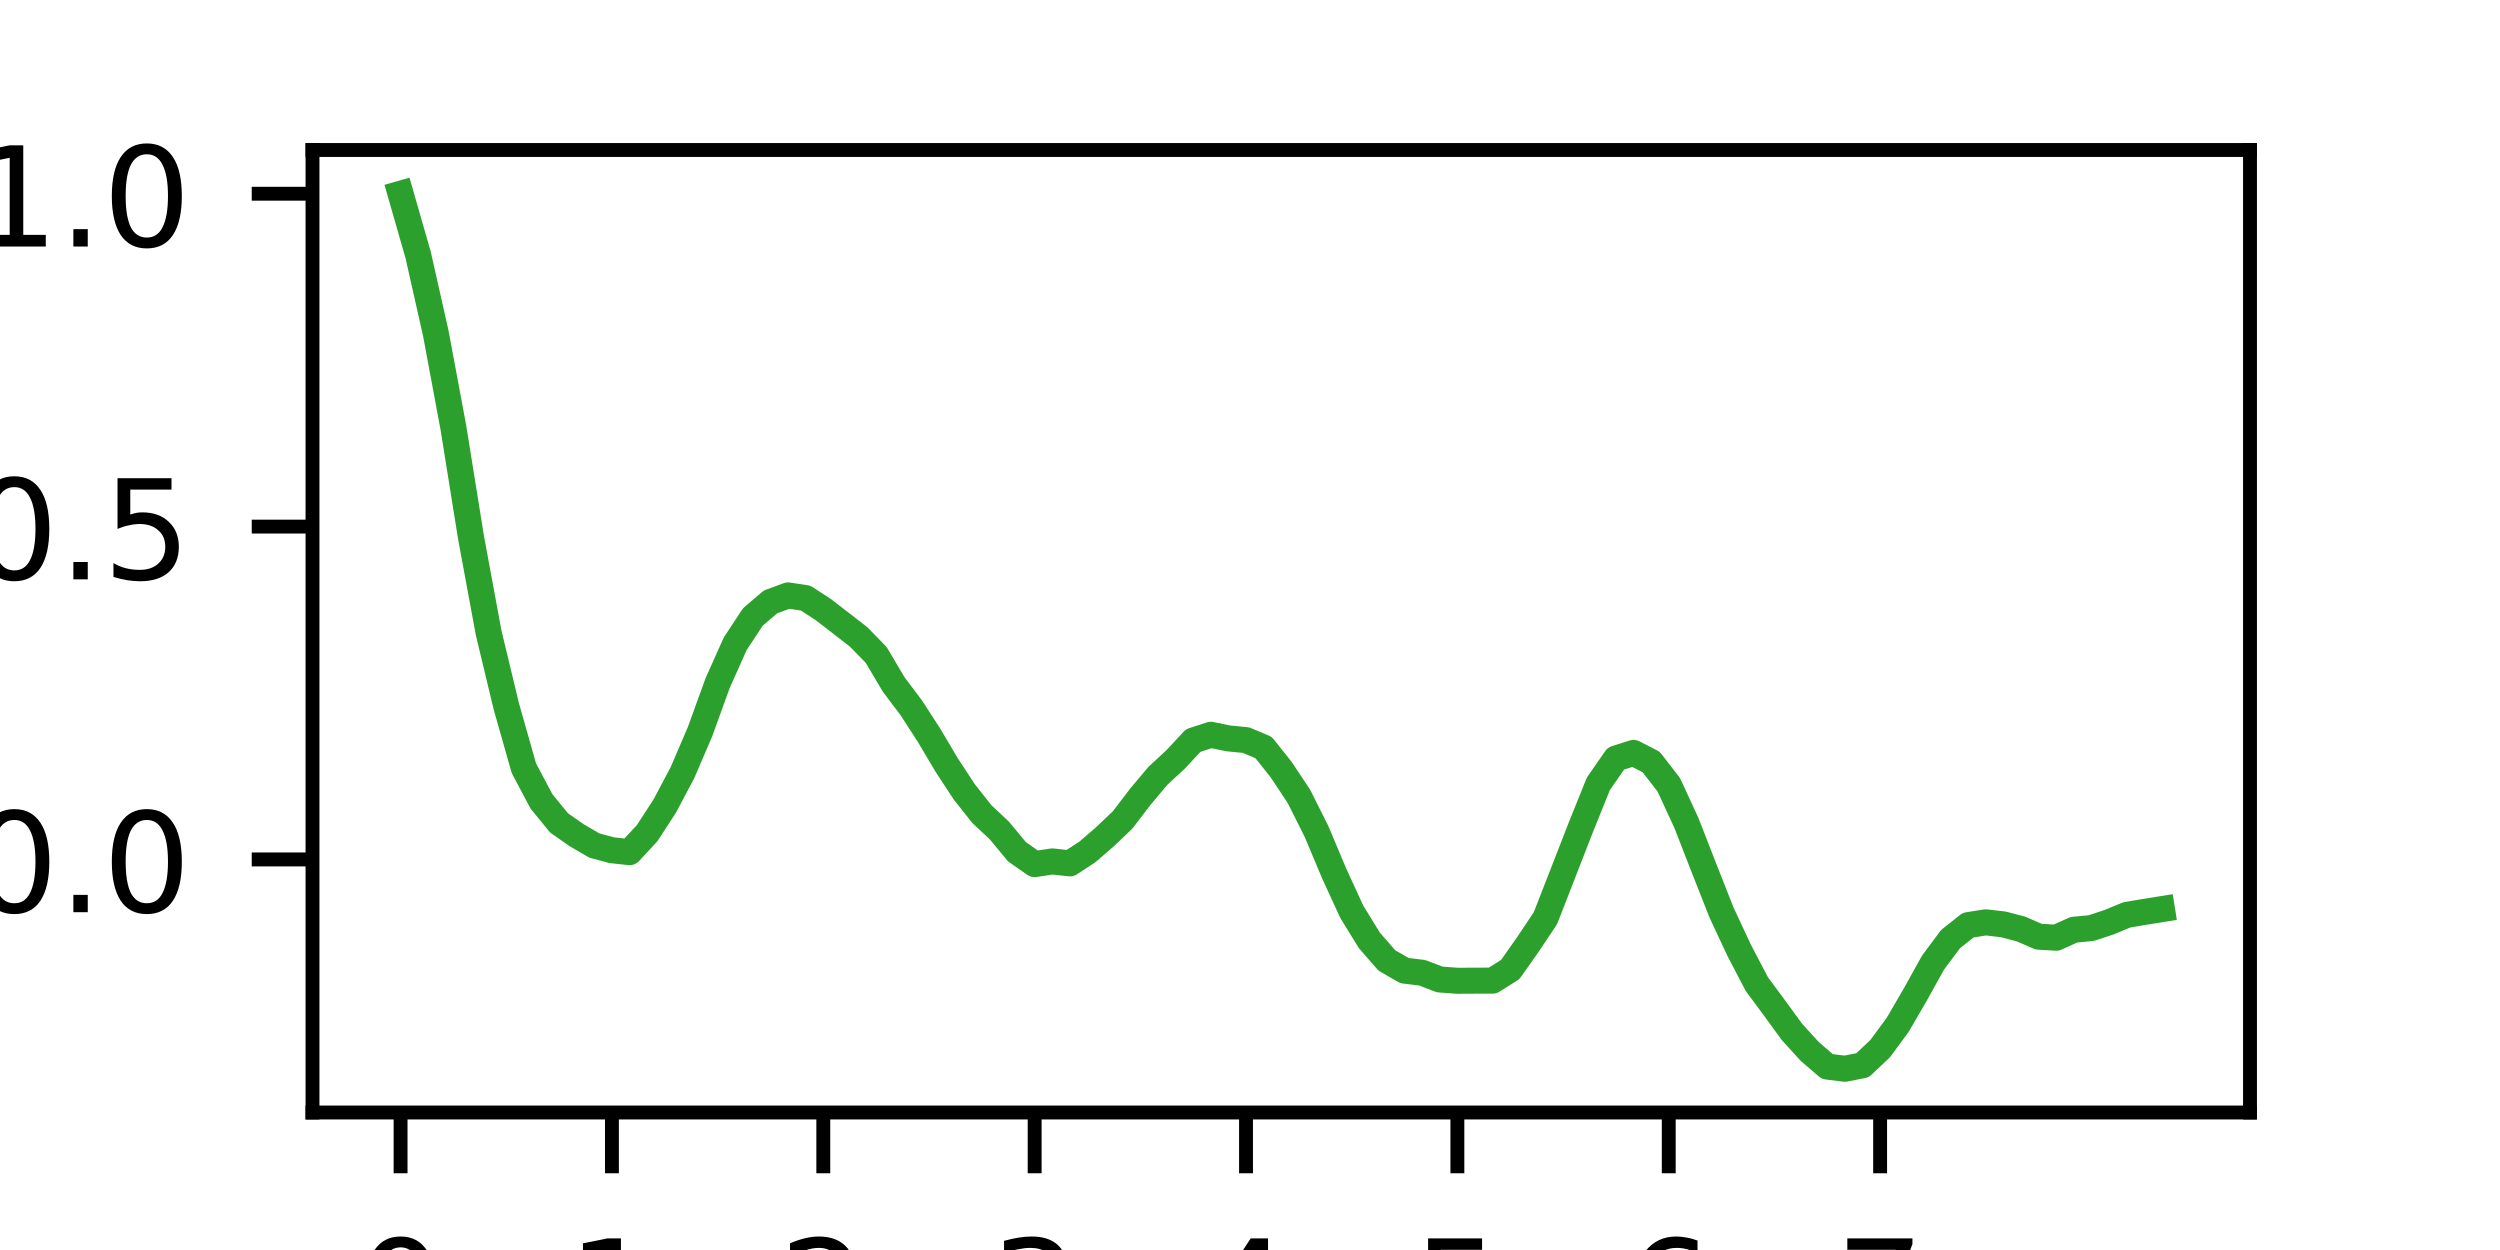
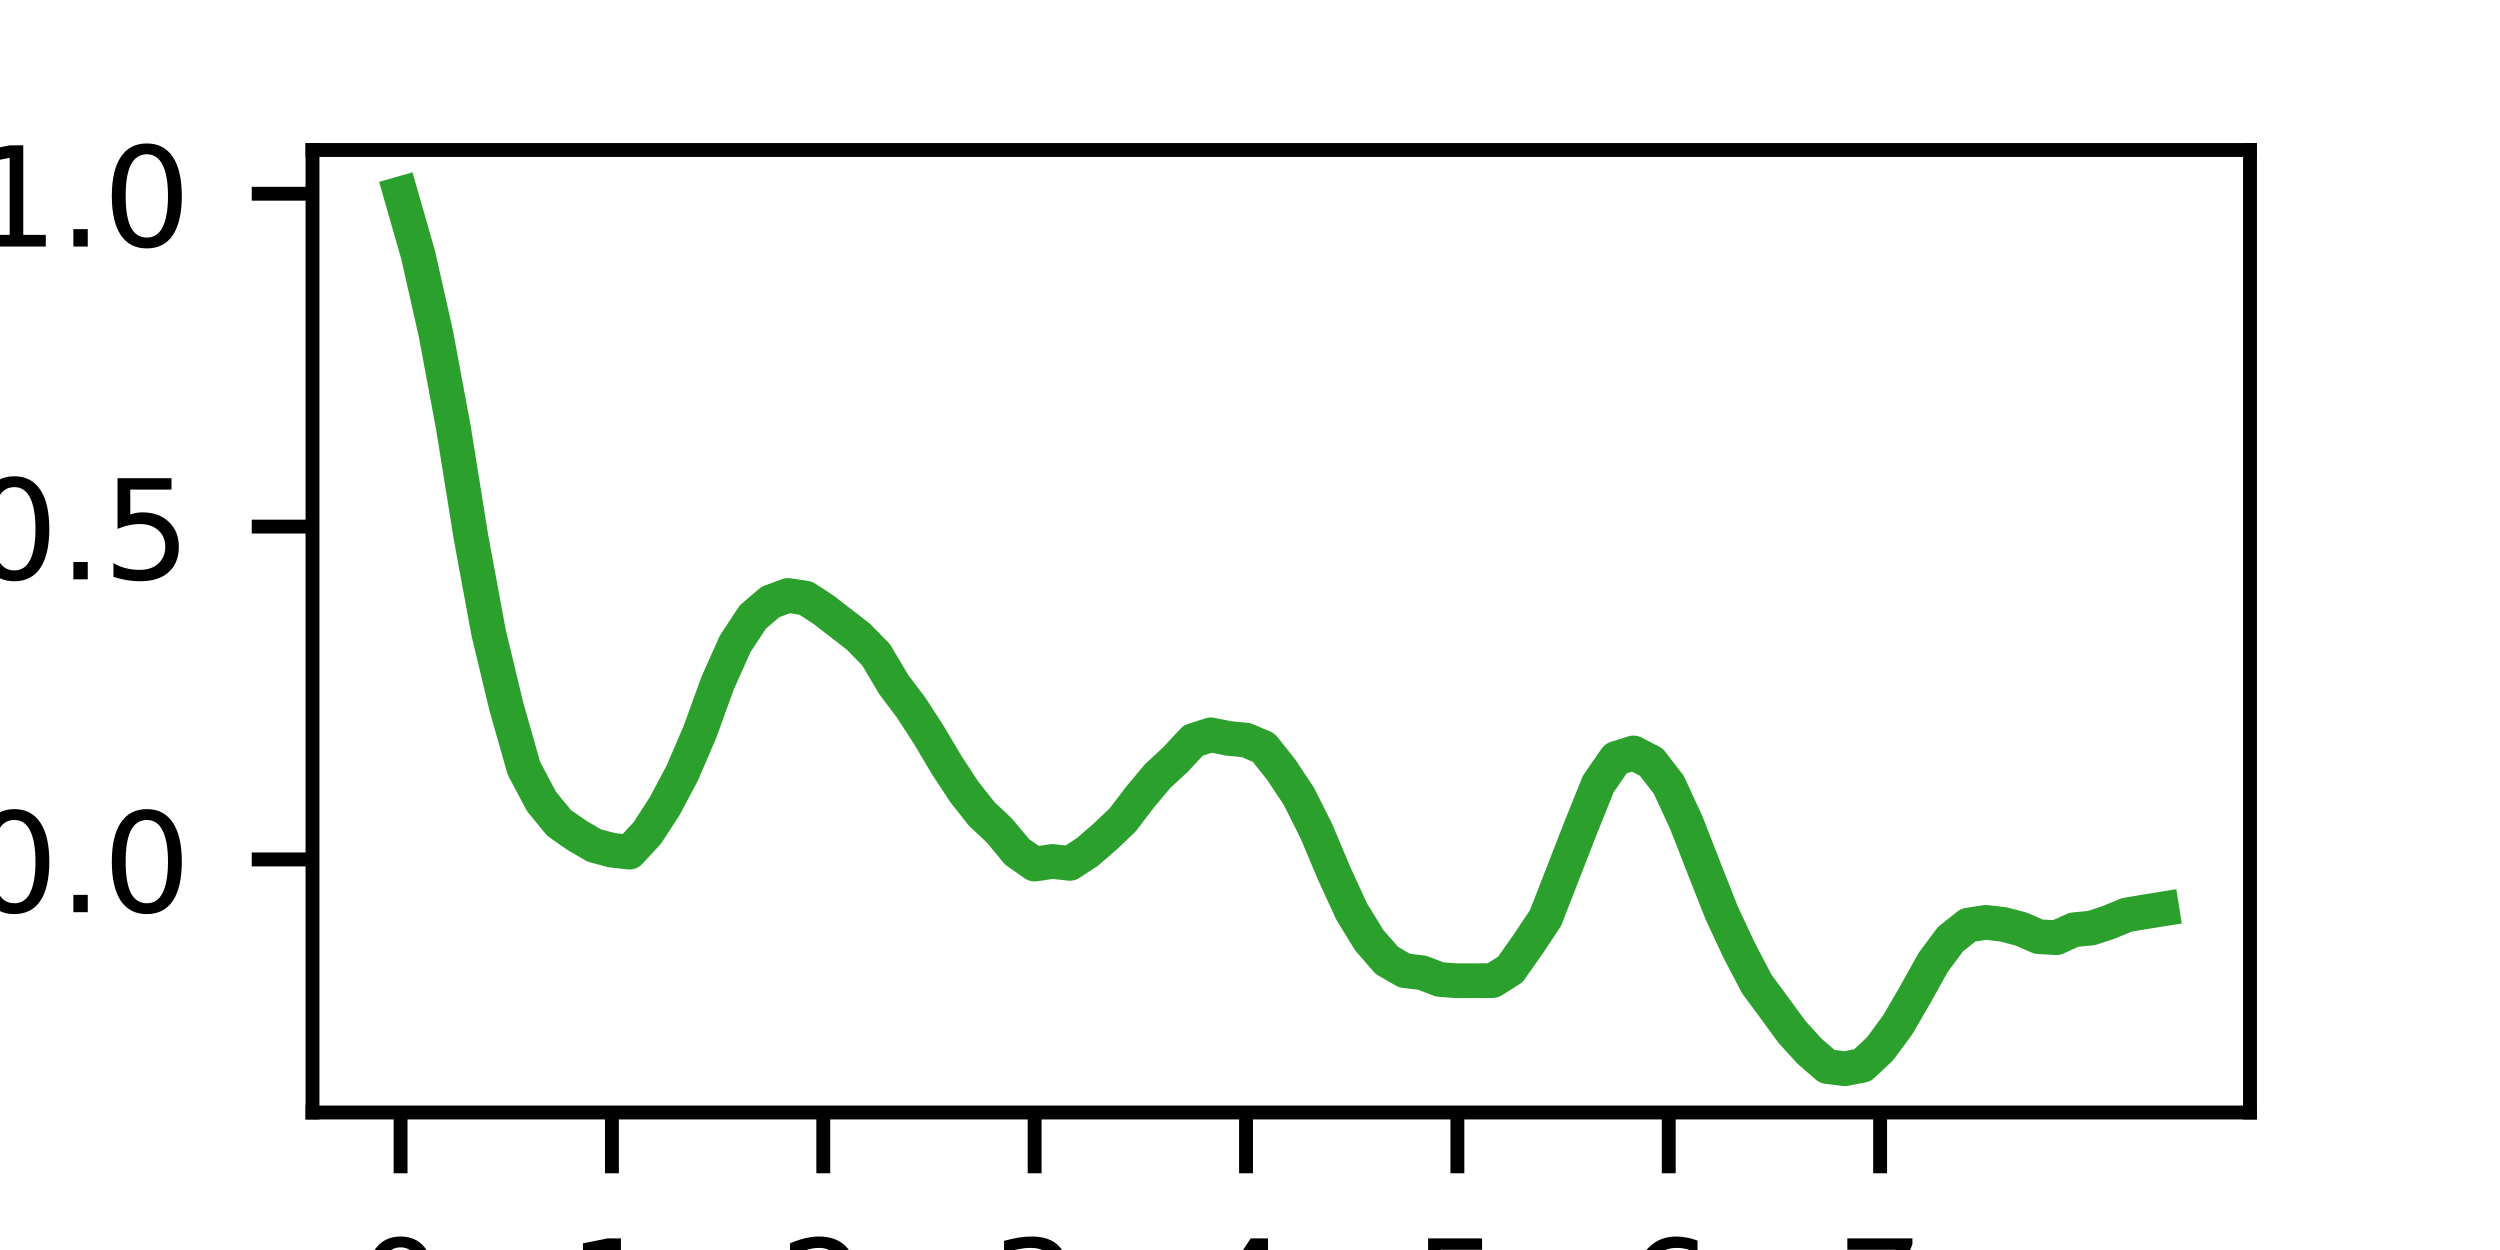
<svg xmlns="http://www.w3.org/2000/svg" xmlns:xlink="http://www.w3.org/1999/xlink" width="144pt" height="72pt" viewBox="0 0 144 72" version="1.1">
  <defs>
    <style type="text/css">*{stroke-linejoin: round; stroke-linecap: butt}</style>
  </defs>
  <g id="figure_1">
    <g id="patch_1">
      <path d="M 0 72  L 144 72  L 144 0  L 0 0  z " style="fill: #ffffff" />
    </g>
    <g id="axes_1">
      <g id="patch_2">
        <path d="M 18 64.08  L 129.6 64.08  L 129.6 8.64  L 18 8.64  z " style="fill: #ffffff" />
      </g>
      <g id="matplotlib.axis_1">
        <g id="xtick_1">
          <g id="line2d_1">
            <defs>
-               <path id="mbbe40000ed" d="M 0 0  L 0 3.5  " style="stroke: #000000; stroke-width: 0.8" />
+               <path id="m9affbc352c" d="M 0 0  L 0 3.5  " style="stroke: #000000; stroke-width: 0.8" />
            </defs>
            <g>
-               <use xlink:href="#mbbe40000ed" x="23.073" y="64.08" style="stroke: #000000; stroke-width: 0.8" />
+               <use xlink:href="#m9affbc352c" x="23.073" y="64.08" style="stroke: #000000; stroke-width: 0.8" />
            </g>
          </g>
          <g id="text_1">
            <text style="font: 8px 'DejaVu Sans', 'Bitstream Vera Sans', 'Computer Modern Sans Serif', 'Lucida Grande', 'Verdana', 'Geneva', 'Lucid', 'Arial', 'Helvetica', 'Avant Garde', sans-serif; text-anchor: middle" x="23.073" y="77.159" transform="rotate(-0 23.07273 77.15875)">0</text>
          </g>
        </g>
        <g id="xtick_2">
          <g id="line2d_2">
            <g>
-               <use xlink:href="#mbbe40000ed" x="35.247" y="64.08" style="stroke: #000000; stroke-width: 0.8" />
+               <use xlink:href="#m9affbc352c" x="35.247" y="64.08" style="stroke: #000000; stroke-width: 0.8" />
            </g>
          </g>
          <g id="text_2">
            <text style="font: 8px 'DejaVu Sans', 'Bitstream Vera Sans', 'Computer Modern Sans Serif', 'Lucida Grande', 'Verdana', 'Geneva', 'Lucid', 'Arial', 'Helvetica', 'Avant Garde', sans-serif; text-anchor: middle" x="35.247" y="77.159" transform="rotate(-0 35.24727 77.15875)">1</text>
          </g>
        </g>
        <g id="xtick_3">
          <g id="line2d_3">
            <g>
-               <use xlink:href="#mbbe40000ed" x="47.422" y="64.08" style="stroke: #000000; stroke-width: 0.8" />
+               <use xlink:href="#m9affbc352c" x="47.422" y="64.08" style="stroke: #000000; stroke-width: 0.8" />
            </g>
          </g>
          <g id="text_3">
            <text style="font: 8px 'DejaVu Sans', 'Bitstream Vera Sans', 'Computer Modern Sans Serif', 'Lucida Grande', 'Verdana', 'Geneva', 'Lucid', 'Arial', 'Helvetica', 'Avant Garde', sans-serif; text-anchor: middle" x="47.422" y="77.159" transform="rotate(-0 47.42182 77.15875)">2</text>
          </g>
        </g>
        <g id="xtick_4">
          <g id="line2d_4">
            <g>
-               <use xlink:href="#mbbe40000ed" x="59.596" y="64.08" style="stroke: #000000; stroke-width: 0.8" />
+               <use xlink:href="#m9affbc352c" x="59.596" y="64.08" style="stroke: #000000; stroke-width: 0.8" />
            </g>
          </g>
          <g id="text_4">
            <text style="font: 8px 'DejaVu Sans', 'Bitstream Vera Sans', 'Computer Modern Sans Serif', 'Lucida Grande', 'Verdana', 'Geneva', 'Lucid', 'Arial', 'Helvetica', 'Avant Garde', sans-serif; text-anchor: middle" x="59.596" y="77.159" transform="rotate(-0 59.59636 77.15875)">3</text>
          </g>
        </g>
        <g id="xtick_5">
          <g id="line2d_5">
            <g>
-               <use xlink:href="#mbbe40000ed" x="71.771" y="64.08" style="stroke: #000000; stroke-width: 0.8" />
+               <use xlink:href="#m9affbc352c" x="71.771" y="64.08" style="stroke: #000000; stroke-width: 0.8" />
            </g>
          </g>
          <g id="text_5">
            <text style="font: 8px 'DejaVu Sans', 'Bitstream Vera Sans', 'Computer Modern Sans Serif', 'Lucida Grande', 'Verdana', 'Geneva', 'Lucid', 'Arial', 'Helvetica', 'Avant Garde', sans-serif; text-anchor: middle" x="71.771" y="77.159" transform="rotate(-0 71.77091 77.15875)">4</text>
          </g>
        </g>
        <g id="xtick_6">
          <g id="line2d_6">
            <g>
-               <use xlink:href="#mbbe40000ed" x="83.945" y="64.08" style="stroke: #000000; stroke-width: 0.8" />
+               <use xlink:href="#m9affbc352c" x="83.945" y="64.08" style="stroke: #000000; stroke-width: 0.8" />
            </g>
          </g>
          <g id="text_6">
            <text style="font: 8px 'DejaVu Sans', 'Bitstream Vera Sans', 'Computer Modern Sans Serif', 'Lucida Grande', 'Verdana', 'Geneva', 'Lucid', 'Arial', 'Helvetica', 'Avant Garde', sans-serif; text-anchor: middle" x="83.945" y="77.159" transform="rotate(-0 83.94545 77.15875)">5</text>
          </g>
        </g>
        <g id="xtick_7">
          <g id="line2d_7">
            <g>
-               <use xlink:href="#mbbe40000ed" x="96.12" y="64.08" style="stroke: #000000; stroke-width: 0.8" />
+               <use xlink:href="#m9affbc352c" x="96.12" y="64.08" style="stroke: #000000; stroke-width: 0.8" />
            </g>
          </g>
          <g id="text_7">
            <text style="font: 8px 'DejaVu Sans', 'Bitstream Vera Sans', 'Computer Modern Sans Serif', 'Lucida Grande', 'Verdana', 'Geneva', 'Lucid', 'Arial', 'Helvetica', 'Avant Garde', sans-serif; text-anchor: middle" x="96.12" y="77.159" transform="rotate(-0 96.12 77.15875)">6</text>
          </g>
        </g>
        <g id="xtick_8">
          <g id="line2d_8">
            <g>
-               <use xlink:href="#mbbe40000ed" x="108.295" y="64.08" style="stroke: #000000; stroke-width: 0.8" />
+               <use xlink:href="#m9affbc352c" x="108.295" y="64.08" style="stroke: #000000; stroke-width: 0.8" />
            </g>
          </g>
          <g id="text_8">
            <text style="font: 8px 'DejaVu Sans', 'Bitstream Vera Sans', 'Computer Modern Sans Serif', 'Lucida Grande', 'Verdana', 'Geneva', 'Lucid', 'Arial', 'Helvetica', 'Avant Garde', sans-serif; text-anchor: middle" x="108.295" y="77.159" transform="rotate(-0 108.2945 77.15875)">7</text>
          </g>
        </g>
        <g id="text_9">
          <text style="font: 8px 'DejaVu Sans', 'Bitstream Vera Sans', 'Computer Modern Sans Serif', 'Lucida Grande', 'Verdana', 'Geneva', 'Lucid', 'Arial', 'Helvetica', 'Avant Garde', sans-serif; text-anchor: middle" x="73.8" y="88.901" transform="rotate(-0 73.8 88.90125)">Lag (minutes)</text>
        </g>
      </g>
      <g id="matplotlib.axis_2">
        <g id="ytick_1">
          <g id="line2d_9">
            <defs>
-               <path id="mb7e8961106" d="M 0 0  L -3.5 0  " style="stroke: #000000; stroke-width: 0.8" />
+               <path id="mf0d4af7f17" d="M 0 0  L -3.5 0  " style="stroke: #000000; stroke-width: 0.8" />
            </defs>
            <g>
-               <use xlink:href="#mb7e8961106" x="18" y="49.503" style="stroke: #000000; stroke-width: 0.8" />
+               <use xlink:href="#mf0d4af7f17" x="18" y="49.503" style="stroke: #000000; stroke-width: 0.8" />
            </g>
          </g>
          <g id="text_10">
            <text style="font: 8px 'DejaVu Sans', 'Bitstream Vera Sans', 'Computer Modern Sans Serif', 'Lucida Grande', 'Verdana', 'Geneva', 'Lucid', 'Arial', 'Helvetica', 'Avant Garde', sans-serif; text-anchor: end" x="11" y="52.543" transform="rotate(-0 11 52.54252)">0.0</text>
          </g>
        </g>
        <g id="ytick_2">
          <g id="line2d_10">
            <g>
-               <use xlink:href="#mb7e8961106" x="18" y="30.332" style="stroke: #000000; stroke-width: 0.8" />
+               <use xlink:href="#mf0d4af7f17" x="18" y="30.332" style="stroke: #000000; stroke-width: 0.8" />
            </g>
          </g>
          <g id="text_11">
            <text style="font: 8px 'DejaVu Sans', 'Bitstream Vera Sans', 'Computer Modern Sans Serif', 'Lucida Grande', 'Verdana', 'Geneva', 'Lucid', 'Arial', 'Helvetica', 'Avant Garde', sans-serif; text-anchor: end" x="11" y="33.371" transform="rotate(-0 11 33.37095)">0.5</text>
          </g>
        </g>
        <g id="ytick_3">
          <g id="line2d_11">
            <g>
-               <use xlink:href="#mb7e8961106" x="18" y="11.16" style="stroke: #000000; stroke-width: 0.8" />
+               <use xlink:href="#mf0d4af7f17" x="18" y="11.16" style="stroke: #000000; stroke-width: 0.8" />
            </g>
          </g>
          <g id="text_12">
            <text style="font: 8px 'DejaVu Sans', 'Bitstream Vera Sans', 'Computer Modern Sans Serif', 'Lucida Grande', 'Verdana', 'Geneva', 'Lucid', 'Arial', 'Helvetica', 'Avant Garde', sans-serif; text-anchor: end" x="11" y="14.199" transform="rotate(-0 11 14.19937)">1.0</text>
          </g>
        </g>
        <g id="text_13">
          <text style="font: 8px 'DejaVu Sans', 'Bitstream Vera Sans', 'Computer Modern Sans Serif', 'Lucida Grande', 'Verdana', 'Geneva', 'Lucid', 'Arial', 'Helvetica', 'Avant Garde', sans-serif; text-anchor: middle" x="-7.386" y="36.36" transform="rotate(-90 -7.38625 36.36)">Autocorrelation</text>
        </g>
      </g>
      <g id="line2d_12">
-         <path d="M 23.073 11.16  L 24.087 14.693  L 25.102 19.199  L 26.116 24.637  L 27.131 30.959  L 28.145 36.446  L 29.16 40.673  L 30.175 44.249  L 31.189 46.162  L 32.204 47.403  L 33.218 48.11  L 34.233 48.702  L 35.247 48.973  L 36.262 49.084  L 37.276 47.99  L 38.291 46.426  L 39.305 44.515  L 40.32 42.15  L 41.335 39.347  L 42.349 37.079  L 43.364 35.539  L 44.378 34.671  L 45.393 34.297  L 46.407 34.451  L 47.422 35.112  L 48.436 35.894  L 49.451 36.681  L 50.465 37.719  L 51.48 39.431  L 52.495 40.778  L 53.509 42.346  L 54.524 44.058  L 55.538 45.605  L 56.553 46.889  L 57.567 47.841  L 58.582 49.065  L 59.596 49.773  L 60.611 49.619  L 61.625 49.73  L 62.64 49.067  L 63.655 48.188  L 64.669 47.222  L 65.684 45.891  L 66.698 44.684  L 67.713 43.746  L 68.727 42.655  L 69.742 42.324  L 70.756 42.532  L 71.771 42.63  L 72.785 43.059  L 73.8 44.337  L 74.815 45.867  L 75.829 47.889  L 76.844 50.301  L 77.858 52.511  L 78.873 54.163  L 79.887 55.325  L 80.902 55.908  L 81.916 56.03  L 82.931 56.418  L 83.945 56.492  L 84.96 56.487  L 85.975 56.484  L 86.989 55.845  L 88.004 54.406  L 89.018 52.885  L 90.033 50.281  L 91.047 47.677  L 92.062 45.155  L 93.076 43.69  L 94.091 43.369  L 95.105 43.89  L 96.12 45.199  L 97.135 47.396  L 98.149 50  L 99.164 52.571  L 100.178 54.743  L 101.193 56.683  L 102.207 58.054  L 103.222 59.445  L 104.236 60.559  L 105.251 61.434  L 106.265 61.56  L 107.28 61.361  L 108.295 60.404  L 109.309 59.027  L 110.324 57.281  L 111.338 55.454  L 112.353 54.091  L 113.367 53.287  L 114.382 53.127  L 115.396 53.245  L 116.411 53.512  L 117.425 53.953  L 118.44 54.012  L 119.455 53.554  L 120.469 53.456  L 121.484 53.119  L 122.498 52.698  L 123.513 52.526  L 124.527 52.364  " clip-path="url(#p0659062fee)" style="fill: none; stroke: #2ca02c; stroke-width: 1.5; stroke-linecap: square" />
+         <path d="M 23.073 11.16  L 24.087 14.693  L 25.102 19.199  L 26.116 24.637  L 27.131 30.959  L 28.145 36.446  L 29.16 40.673  L 30.175 44.249  L 31.189 46.162  L 32.204 47.403  L 33.218 48.11  L 34.233 48.702  L 35.247 48.973  L 36.262 49.084  L 37.276 47.99  L 38.291 46.426  L 39.305 44.515  L 40.32 42.15  L 41.335 39.347  L 42.349 37.079  L 43.364 35.539  L 44.378 34.671  L 45.393 34.297  L 46.407 34.451  L 47.422 35.112  L 48.436 35.894  L 49.451 36.681  L 50.465 37.719  L 51.48 39.431  L 52.495 40.778  L 53.509 42.346  L 54.524 44.058  L 55.538 45.605  L 56.553 46.889  L 57.567 47.841  L 58.582 49.065  L 59.596 49.773  L 60.611 49.619  L 61.625 49.73  L 62.64 49.067  L 63.655 48.188  L 64.669 47.222  L 65.684 45.891  L 66.698 44.684  L 67.713 43.746  L 68.727 42.655  L 69.742 42.324  L 70.756 42.532  L 71.771 42.63  L 72.785 43.059  L 73.8 44.337  L 74.815 45.867  L 75.829 47.889  L 76.844 50.301  L 77.858 52.511  L 78.873 54.163  L 79.887 55.325  L 80.902 55.908  L 81.916 56.03  L 82.931 56.418  L 83.945 56.492  L 84.96 56.487  L 85.975 56.484  L 86.989 55.845  L 88.004 54.406  L 89.018 52.885  L 90.033 50.281  L 91.047 47.677  L 92.062 45.155  L 93.076 43.69  L 94.091 43.369  L 95.105 43.89  L 96.12 45.199  L 97.135 47.396  L 98.149 50  L 99.164 52.571  L 100.178 54.743  L 101.193 56.683  L 102.207 58.054  L 103.222 59.445  L 104.236 60.559  L 105.251 61.434  L 106.265 61.56  L 107.28 61.361  L 108.295 60.404  L 109.309 59.027  L 110.324 57.281  L 111.338 55.454  L 112.353 54.091  L 113.367 53.287  L 114.382 53.127  L 115.396 53.245  L 116.411 53.512  L 117.425 53.953  L 118.44 54.012  L 119.455 53.554  L 120.469 53.456  L 121.484 53.119  L 122.498 52.698  L 123.513 52.526  L 124.527 52.364  " clip-path="url(#pc0296bc55f)" style="fill: none; stroke: #2ca02c; stroke-width: 2; stroke-linecap: square" />
      </g>
      <g id="patch_3">
        <path d="M 18 64.08  L 18 8.64  " style="fill: none; stroke: #000000; stroke-width: 0.8; stroke-linejoin: miter; stroke-linecap: square" />
      </g>
      <g id="patch_4">
        <path d="M 129.6 64.08  L 129.6 8.64  " style="fill: none; stroke: #000000; stroke-width: 0.8; stroke-linejoin: miter; stroke-linecap: square" />
      </g>
      <g id="patch_5">
        <path d="M 18 64.08  L 129.6 64.08  " style="fill: none; stroke: #000000; stroke-width: 0.8; stroke-linejoin: miter; stroke-linecap: square" />
      </g>
      <g id="patch_6">
        <path d="M 18 8.64  L 129.6 8.64  " style="fill: none; stroke: #000000; stroke-width: 0.8; stroke-linejoin: miter; stroke-linecap: square" />
      </g>
    </g>
  </g>
  <defs>
-     <clipPath id="p0659062fee">
+     <clipPath id="pc0296bc55f">
      <rect x="18" y="8.64" width="111.6" height="55.44" />
    </clipPath>
  </defs>
</svg>
